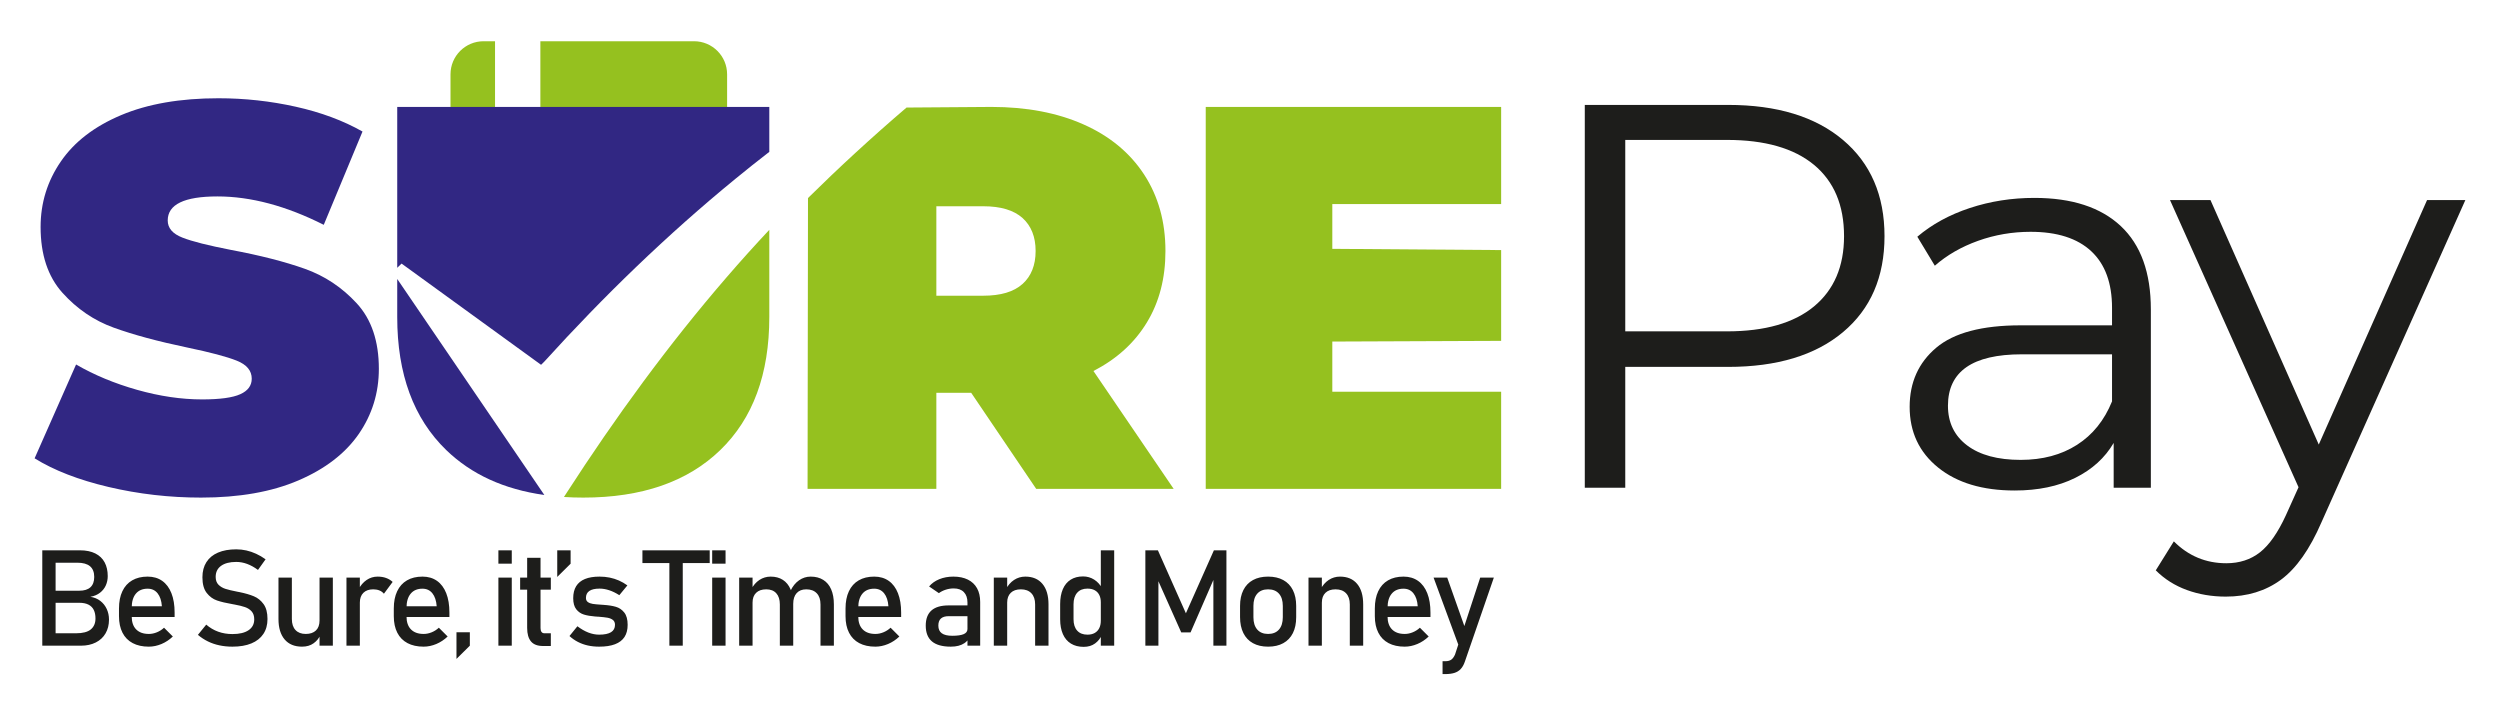
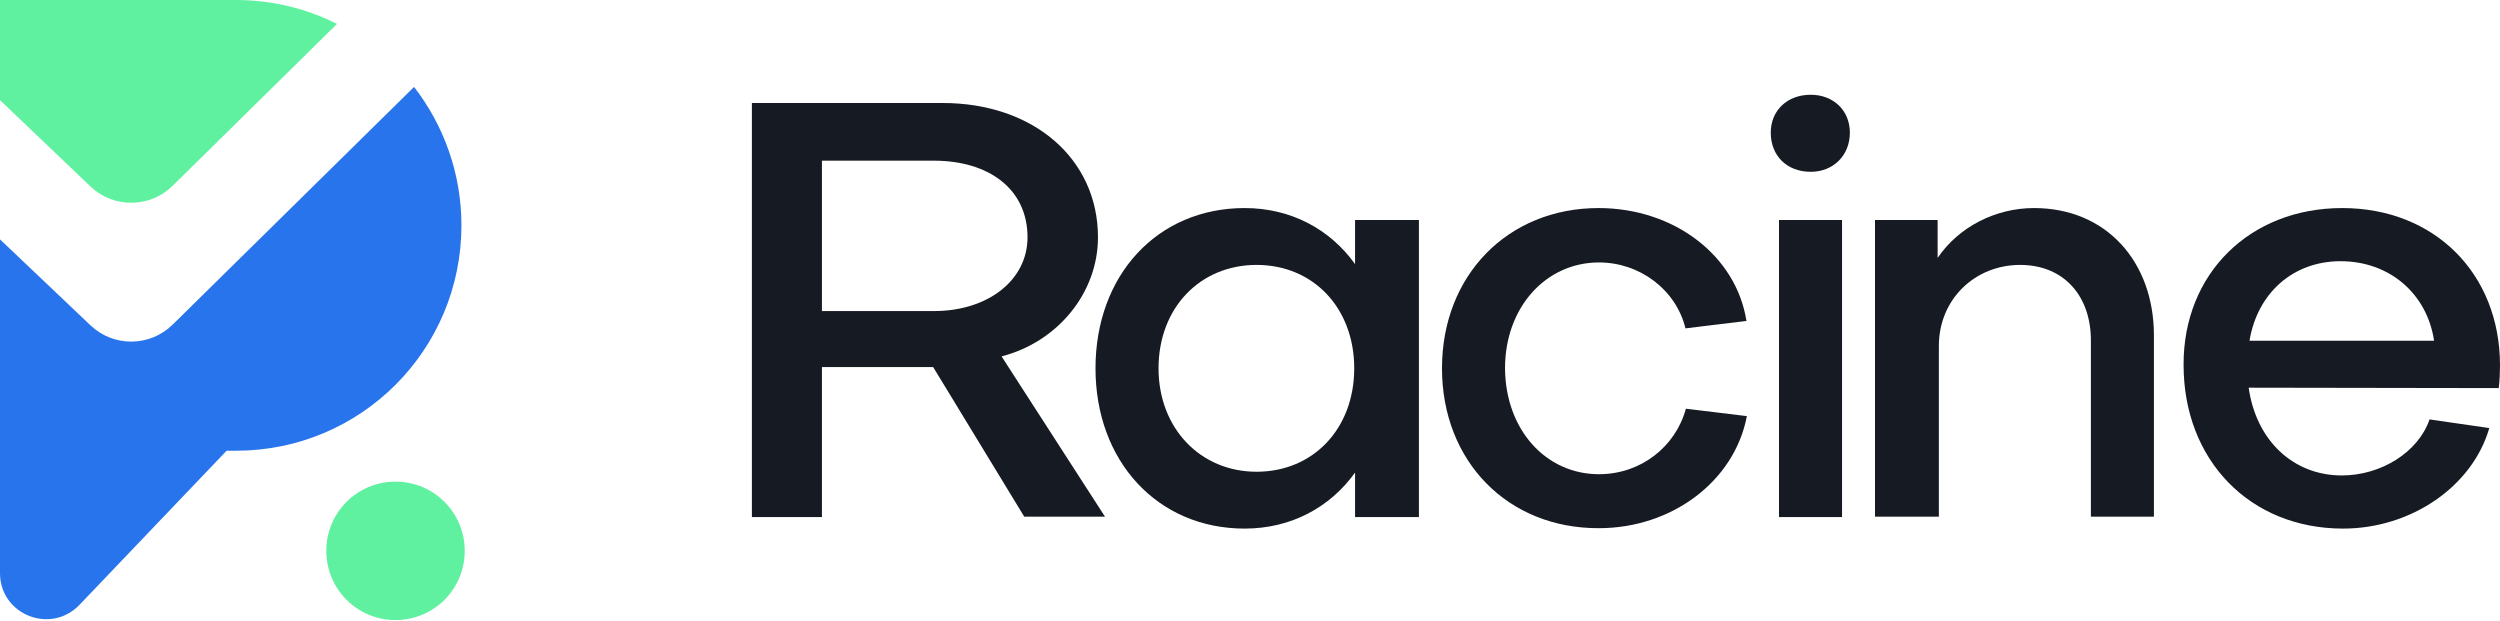
- <svg xmlns="http://www.w3.org/2000/svg" width="781.983pt" height="224.372pt" viewBox="0 0 781.983 224.372" version="1.2">
-   <g id="surface1">
-     <path style=" stroke:none;fill-rule:nonzero;fill:rgb(11.4%,11.4%,10.599%);fill-opacity:1;" d="M 467.266 180.668 L 458.199 206.949 C 457.871 207.922 457.438 208.688 456.906 209.258 C 456.371 209.824 455.715 210.23 454.938 210.477 C 454.156 210.723 453.199 210.848 452.066 210.848 L 451.223 210.848 L 451.223 206.824 L 452.066 206.824 C 452.844 206.824 453.465 206.668 453.922 206.355 C 454.379 206.039 454.781 205.496 455.121 204.734 L 463 180.668 Z M 448.414 180.668 L 452.68 180.668 L 459.223 199.172 L 456.906 203.707 Z M 434.328 201.164 C 432.934 200.426 431.867 199.344 431.137 197.914 C 430.406 196.484 430.039 194.758 430.039 192.734 L 430.039 190.332 C 430.039 188.227 430.391 186.426 431.098 184.938 C 431.801 183.445 432.824 182.309 434.164 181.531 C 435.504 180.75 437.117 180.359 439.004 180.359 C 440.781 180.359 442.301 180.805 443.559 181.695 C 444.816 182.582 445.777 183.871 446.441 185.551 C 447.105 187.234 447.438 189.25 447.438 191.605 L 447.438 193 L 433.078 193 L 433.078 189.633 L 443.457 189.633 C 443.332 187.898 442.887 186.547 442.113 185.582 C 441.34 184.617 440.305 184.137 439.004 184.137 C 437.418 184.137 436.191 184.656 435.324 185.695 C 434.453 186.734 434.02 188.203 434.02 190.105 L 434.02 192.812 C 434.02 194.578 434.484 195.934 435.414 196.875 C 436.344 197.82 437.664 198.293 439.375 198.293 C 440.223 198.293 441.062 198.121 441.898 197.777 C 442.734 197.438 443.477 196.957 444.133 196.344 L 446.883 199.094 C 445.828 200.102 444.645 200.887 443.332 201.441 C 442.02 201.992 440.703 202.27 439.375 202.27 C 437.406 202.27 435.723 201.902 434.328 201.164 M 422.211 189.059 C 422.211 187.555 421.82 186.395 421.043 185.574 C 420.262 184.754 419.168 184.34 417.758 184.34 C 416.391 184.34 415.336 184.703 414.59 185.43 C 413.844 186.152 413.473 187.172 413.473 188.484 L 413.043 184.383 C 413.699 183.098 414.555 182.105 415.617 181.406 C 416.676 180.711 417.848 180.359 419.133 180.359 C 421.445 180.359 423.234 181.117 424.5 182.629 C 425.766 184.141 426.395 186.277 426.395 189.039 L 426.395 201.965 L 422.211 201.965 Z M 409.289 180.668 L 413.469 180.668 L 413.469 201.965 L 409.289 201.965 Z M 400.055 196.918 C 400.852 196 401.254 194.715 401.254 193.059 L 401.254 189.531 C 401.254 187.879 400.852 186.598 400.055 185.695 C 399.254 184.793 398.121 184.34 396.656 184.34 C 395.195 184.34 394.062 184.793 393.262 185.695 C 392.461 186.598 392.062 187.879 392.062 189.531 L 392.062 193.059 C 392.062 194.715 392.461 196 393.262 196.918 C 394.062 197.832 395.195 198.293 396.656 198.293 C 398.121 198.293 399.254 197.832 400.055 196.918 M 391.918 201.184 C 390.605 200.461 389.602 199.402 388.914 198.016 C 388.223 196.625 387.879 194.957 387.879 193 L 387.879 189.531 C 387.879 187.602 388.223 185.953 388.914 184.578 C 389.602 183.203 390.605 182.156 391.918 181.438 C 393.23 180.719 394.812 180.359 396.656 180.359 C 398.504 180.359 400.082 180.719 401.395 181.438 C 402.711 182.156 403.711 183.203 404.402 184.578 C 405.094 185.953 405.438 187.602 405.438 189.531 L 405.438 193.059 C 405.438 195.004 405.094 196.66 404.402 198.035 C 403.711 199.41 402.711 200.461 401.395 201.184 C 400.082 201.91 398.504 202.27 396.656 202.27 C 394.812 202.27 393.23 201.91 391.918 201.184 M 379.699 172.133 L 383.617 172.133 L 383.617 201.965 L 379.535 201.965 L 379.535 179.621 L 379.742 180.938 L 372.395 197.82 L 369.484 197.82 L 362.137 181.344 L 362.344 179.621 L 362.344 201.965 L 358.262 201.965 L 358.262 172.133 L 362.18 172.133 L 370.941 191.832 Z M 344.328 172.133 L 348.512 172.133 L 348.512 201.965 L 344.328 201.965 Z M 334.984 201.316 C 333.883 200.641 333.043 199.652 332.469 198.355 C 331.895 197.055 331.609 195.496 331.609 193.676 L 331.609 188.977 C 331.609 187.145 331.891 185.578 332.449 184.281 C 333.012 182.98 333.828 181.992 334.902 181.316 C 335.973 180.641 337.266 180.301 338.77 180.301 C 340.027 180.301 341.18 180.629 342.227 181.285 C 343.27 181.941 344.117 182.863 344.758 184.055 L 344.328 188.402 C 344.328 187.5 344.164 186.727 343.836 186.086 C 343.508 185.441 343.031 184.953 342.41 184.617 C 341.789 184.281 341.031 184.113 340.141 184.113 C 338.762 184.113 337.691 184.547 336.934 185.406 C 336.172 186.27 335.793 187.48 335.793 189.039 L 335.793 193.676 C 335.793 195.223 336.172 196.414 336.934 197.254 C 337.691 198.098 338.762 198.516 340.141 198.516 C 341.031 198.516 341.789 198.344 342.41 197.996 C 343.031 197.645 343.508 197.141 343.836 196.488 C 344.164 195.828 344.328 195.043 344.328 194.125 L 344.613 198.621 C 344.191 199.676 343.496 200.555 342.531 201.266 C 341.566 201.977 340.383 202.332 338.973 202.332 C 337.414 202.332 336.082 201.992 334.984 201.316 M 323.781 189.059 C 323.781 187.555 323.391 186.395 322.609 185.574 C 321.832 184.754 320.738 184.34 319.328 184.34 C 317.961 184.34 316.906 184.703 316.16 185.43 C 315.414 186.152 315.039 187.172 315.039 188.484 L 314.609 184.383 C 315.266 183.098 316.125 182.105 317.184 181.406 C 318.242 180.711 319.418 180.359 320.703 180.359 C 323.012 180.359 324.801 181.117 326.066 182.629 C 327.332 184.141 327.965 186.277 327.965 189.039 L 327.965 201.965 L 323.781 201.965 Z M 310.855 180.668 L 315.039 180.668 L 315.039 201.965 L 310.855 201.965 Z M 302.617 188.465 C 302.617 187.07 302.242 185.984 301.496 185.215 C 300.754 184.441 299.695 184.055 298.328 184.055 C 297.48 184.055 296.652 184.184 295.836 184.445 C 295.023 184.703 294.301 185.066 293.672 185.531 L 290.617 183.438 C 291.422 182.469 292.484 181.711 293.805 181.172 C 295.125 180.633 296.59 180.359 298.207 180.359 C 299.969 180.359 301.48 180.672 302.738 181.293 C 303.996 181.918 304.957 182.82 305.613 184.004 C 306.27 185.188 306.594 186.609 306.594 188.281 L 306.594 201.965 L 302.617 201.965 Z M 291.52 200.641 C 290.219 199.555 289.566 197.902 289.566 195.688 C 289.566 193.578 290.164 192 291.352 190.949 C 292.543 189.895 294.344 189.367 296.75 189.367 L 302.801 189.367 L 303.09 192.734 L 296.77 192.734 C 295.676 192.734 294.859 192.977 294.316 193.461 C 293.777 193.945 293.508 194.688 293.508 195.688 C 293.508 196.766 293.867 197.566 294.586 198.086 C 295.305 198.605 296.395 198.867 297.855 198.867 C 299.457 198.867 300.648 198.695 301.438 198.355 C 302.223 198.012 302.617 197.477 302.617 196.754 L 303.047 199.746 C 302.68 200.324 302.223 200.793 301.684 201.164 C 301.145 201.531 300.516 201.809 299.805 201.992 C 299.094 202.18 298.293 202.27 297.406 202.27 C 294.781 202.27 292.816 201.727 291.52 200.641 M 268.762 201.164 C 267.367 200.426 266.305 199.344 265.574 197.914 C 264.84 196.484 264.477 194.758 264.477 192.734 L 264.477 190.332 C 264.477 188.227 264.828 186.426 265.531 184.938 C 266.234 183.445 267.258 182.309 268.598 181.531 C 269.938 180.75 271.551 180.359 273.441 180.359 C 275.219 180.359 276.734 180.805 277.996 181.695 C 279.254 182.582 280.215 183.871 280.875 185.551 C 281.539 187.234 281.871 189.25 281.871 191.605 L 281.871 193 L 267.512 193 L 267.512 189.633 L 277.891 189.633 C 277.77 187.898 277.32 186.547 276.547 185.582 C 275.773 184.617 274.738 184.137 273.441 184.137 C 271.852 184.137 270.625 184.656 269.758 185.695 C 268.891 186.734 268.457 188.203 268.457 190.105 L 268.457 192.812 C 268.457 194.578 268.922 195.934 269.852 196.875 C 270.781 197.82 272.102 198.293 273.809 198.293 C 274.656 198.293 275.5 198.121 276.332 197.777 C 277.168 197.438 277.91 196.957 278.57 196.344 L 281.316 199.094 C 280.266 200.102 279.082 200.887 277.77 201.441 C 276.457 201.992 275.137 202.27 273.809 202.27 C 271.84 202.27 270.156 201.902 268.762 201.164 M 256.645 189.059 C 256.645 187.555 256.258 186.395 255.477 185.574 C 254.699 184.754 253.605 184.34 252.195 184.34 C 250.895 184.34 249.891 184.738 249.18 185.531 C 248.469 186.324 248.113 187.445 248.113 188.895 L 247.273 184.793 C 247.941 183.383 248.828 182.293 249.93 181.52 C 251.027 180.75 252.242 180.359 253.57 180.359 C 255.102 180.359 256.41 180.699 257.496 181.379 C 258.586 182.055 259.414 183.043 259.98 184.34 C 260.547 185.641 260.832 187.207 260.832 189.039 L 260.832 201.965 L 256.645 201.965 Z M 243.93 189.059 C 243.93 187.555 243.559 186.395 242.82 185.574 C 242.082 184.754 241.035 184.34 239.68 184.34 C 238.312 184.34 237.258 184.703 236.512 185.43 C 235.766 186.152 235.395 187.172 235.395 188.484 L 234.961 184.383 C 235.621 183.098 236.477 182.105 237.535 181.406 C 238.598 180.711 239.77 180.359 241.055 180.359 C 242.547 180.359 243.816 180.699 244.871 181.379 C 245.922 182.055 246.727 183.043 247.281 184.34 C 247.836 185.641 248.113 187.207 248.113 189.039 L 248.113 201.965 L 243.93 201.965 Z M 231.207 180.668 L 235.395 180.668 L 235.395 201.965 L 231.207 201.965 Z M 222.766 180.668 L 226.949 180.668 L 226.949 201.965 L 222.766 201.965 Z M 222.766 172.133 L 226.949 172.133 L 226.949 176.32 L 222.766 176.32 Z M 209.375 174.578 L 213.562 174.578 L 213.562 201.965 L 209.375 201.965 Z M 200.945 172.133 L 221.992 172.133 L 221.992 176.113 L 200.945 176.113 Z M 183.863 201.902 C 182.762 201.656 181.73 201.285 180.773 200.793 C 179.816 200.301 178.934 199.688 178.129 198.945 L 180.609 195.891 C 181.762 196.766 182.902 197.422 184.035 197.859 C 185.172 198.297 186.293 198.516 187.402 198.516 C 189.055 198.516 190.297 198.262 191.125 197.75 C 191.953 197.234 192.367 196.465 192.367 195.441 C 192.367 194.758 192.141 194.242 191.688 193.902 C 191.238 193.559 190.676 193.332 190.008 193.215 C 189.336 193.098 188.391 192.992 187.176 192.898 C 187.066 192.898 186.949 192.895 186.828 192.887 C 186.703 192.879 186.586 192.867 186.477 192.855 C 186.422 192.855 186.367 192.852 186.312 192.844 C 186.258 192.84 186.203 192.836 186.148 192.836 C 184.77 192.727 183.598 192.523 182.641 192.23 C 181.684 191.938 180.887 191.387 180.25 190.578 C 179.617 189.773 179.297 188.617 179.297 187.113 C 179.297 185.605 179.605 184.355 180.219 183.355 C 180.836 182.359 181.754 181.609 182.969 181.109 C 184.188 180.609 185.711 180.359 187.543 180.359 C 188.652 180.359 189.707 180.465 190.715 180.668 C 191.719 180.875 192.68 181.18 193.598 181.582 C 194.512 181.988 195.395 182.496 196.242 183.109 L 193.719 186.168 C 192.652 185.484 191.602 184.969 190.57 184.629 C 189.539 184.285 188.527 184.113 187.543 184.113 C 186.121 184.113 185.055 184.359 184.344 184.844 C 183.633 185.328 183.277 186.059 183.277 187.027 C 183.277 187.602 183.48 188.035 183.883 188.32 C 184.285 188.609 184.797 188.801 185.41 188.895 C 186.027 188.992 186.902 189.074 188.039 189.145 C 188.121 189.156 188.203 189.164 188.293 189.164 C 188.383 189.164 188.477 189.168 188.57 189.184 L 188.695 189.184 C 188.734 189.184 188.777 189.191 188.816 189.203 C 190.309 189.297 191.574 189.496 192.621 189.801 C 193.668 190.098 194.547 190.695 195.258 191.582 C 195.969 192.473 196.324 193.758 196.324 195.441 C 196.324 196.973 195.996 198.238 195.34 199.246 C 194.684 200.25 193.695 201.004 192.375 201.512 C 191.055 202.02 189.398 202.27 187.402 202.27 C 186.141 202.27 184.965 202.148 183.863 201.902 M 174.301 172.133 L 178.484 172.133 L 178.484 176.32 L 174.301 180.465 Z M 166.094 200.641 C 165.293 199.691 164.891 198.285 164.891 196.426 L 164.891 174.477 L 169.074 174.477 L 169.074 196.465 C 169.074 196.984 169.18 197.387 169.383 197.664 C 169.59 197.945 169.891 198.086 170.285 198.086 L 172.297 198.086 L 172.297 202.066 L 169.875 202.066 C 168.152 202.066 166.891 201.594 166.094 200.641 M 162.695 180.668 L 172.297 180.668 L 172.297 184.445 L 162.695 184.445 Z M 155.895 180.668 L 160.078 180.668 L 160.078 201.965 L 155.895 201.965 Z M 155.895 172.133 L 160.078 172.133 L 160.078 176.32 L 155.895 176.32 Z M 142.781 197.777 L 146.965 197.777 L 146.965 201.965 L 142.781 206.105 Z M 127.465 201.164 C 126.07 200.426 125.004 199.344 124.273 197.914 C 123.543 196.484 123.176 194.758 123.176 192.734 L 123.176 190.332 C 123.176 188.227 123.527 186.426 124.234 184.938 C 124.938 183.445 125.961 182.309 127.301 181.531 C 128.641 180.75 130.254 180.359 132.141 180.359 C 133.922 180.359 135.438 180.805 136.695 181.695 C 137.953 182.582 138.914 183.871 139.578 185.551 C 140.242 187.234 140.574 189.25 140.574 191.605 L 140.574 193 L 126.215 193 L 126.215 189.633 L 136.594 189.633 C 136.469 187.898 136.023 186.547 135.25 185.582 C 134.477 184.617 133.441 184.137 132.141 184.137 C 130.555 184.137 129.328 184.656 128.461 185.695 C 127.59 186.734 127.156 188.203 127.156 190.105 L 127.156 192.812 C 127.156 194.578 127.621 195.934 128.551 196.875 C 129.48 197.82 130.801 198.293 132.512 198.293 C 133.359 198.293 134.199 198.121 135.035 197.777 C 135.867 197.438 136.613 196.957 137.27 196.344 L 140.02 199.094 C 138.965 200.102 137.781 200.887 136.469 201.441 C 135.156 201.992 133.836 202.27 132.512 202.27 C 130.543 202.27 128.859 201.902 127.465 201.164 M 118.691 184.691 C 118.133 184.457 117.48 184.34 116.742 184.34 C 115.418 184.34 114.387 184.707 113.656 185.438 C 112.922 186.172 112.559 187.188 112.559 188.484 L 112.125 184.383 C 112.785 183.109 113.633 182.121 114.672 181.418 C 115.711 180.715 116.859 180.359 118.117 180.359 C 119.09 180.359 119.969 180.5 120.754 180.781 C 121.539 181.062 122.227 181.477 122.816 182.023 L 120.086 185.715 C 119.719 185.266 119.254 184.922 118.691 184.691 M 108.371 180.668 L 112.559 180.668 L 112.559 201.965 L 108.371 201.965 Z M 99.949 180.668 L 104.113 180.668 L 104.113 201.965 L 99.949 201.965 Z M 91.293 193.613 C 91.293 195.105 91.672 196.258 92.43 197.07 C 93.191 197.883 94.262 198.293 95.641 198.293 C 97.008 198.293 98.066 197.93 98.82 197.207 C 99.574 196.48 99.949 195.445 99.949 194.105 L 100.238 198.559 C 99.797 199.613 99.086 200.492 98.102 201.207 C 97.117 201.918 95.91 202.27 94.473 202.27 C 92.117 202.27 90.305 201.516 89.023 200.004 C 87.746 198.492 87.105 196.363 87.105 193.613 L 87.105 180.668 L 91.293 180.668 Z M 68.633 201.859 C 67.344 201.586 66.145 201.176 65.031 200.629 C 63.914 200.082 62.875 199.398 61.902 198.578 L 64.508 195.379 C 65.645 196.363 66.895 197.102 68.262 197.594 C 69.629 198.086 71.113 198.332 72.715 198.332 C 74.875 198.332 76.551 197.934 77.738 197.133 C 78.93 196.332 79.523 195.203 79.523 193.738 L 79.523 193.719 C 79.523 192.676 79.254 191.852 78.715 191.246 C 78.176 190.637 77.477 190.184 76.621 189.891 C 75.766 189.598 74.664 189.328 73.309 189.082 C 73.27 189.066 73.223 189.059 73.176 189.059 C 73.129 189.059 73.082 189.055 73.043 189.039 L 72.734 188.977 C 70.738 188.637 69.113 188.25 67.863 187.82 C 66.609 187.387 65.539 186.602 64.652 185.461 C 63.762 184.316 63.316 182.695 63.316 180.586 L 63.316 180.566 C 63.316 178.719 63.73 177.145 64.559 175.84 C 65.387 174.531 66.594 173.535 68.18 172.852 C 69.766 172.168 71.676 171.828 73.902 171.828 C 74.973 171.828 76.02 171.941 77.055 172.176 C 78.086 172.41 79.105 172.754 80.109 173.215 C 81.113 173.672 82.102 174.25 83.074 174.945 L 80.695 178.27 C 79.559 177.434 78.426 176.809 77.301 176.391 C 76.172 175.973 75.039 175.766 73.902 175.766 C 71.867 175.766 70.281 176.176 69.152 176.988 C 68.027 177.801 67.461 178.953 67.461 180.441 L 67.461 180.465 C 67.461 181.488 67.754 182.297 68.332 182.887 C 68.914 183.473 69.641 183.906 70.508 184.188 C 71.379 184.469 72.582 184.758 74.129 185.059 C 74.184 185.074 74.234 185.082 74.281 185.09 C 74.332 185.098 74.383 185.109 74.438 185.121 C 74.504 185.137 74.582 185.148 74.664 185.16 C 74.746 185.176 74.82 185.191 74.887 185.203 C 76.695 185.574 78.203 186.012 79.414 186.516 C 80.621 187.023 81.633 187.84 82.449 188.969 C 83.262 190.094 83.668 191.641 83.668 193.594 L 83.668 193.637 C 83.668 195.453 83.238 197.008 82.375 198.301 C 81.516 199.594 80.266 200.578 78.633 201.254 C 77 201.934 75.027 202.27 72.715 202.27 C 71.277 202.27 69.918 202.137 68.633 201.859 M 41.508 201.164 C 40.113 200.426 39.047 199.344 38.316 197.914 C 37.586 196.484 37.219 194.758 37.219 192.734 L 37.219 190.332 C 37.219 188.227 37.57 186.426 38.277 184.938 C 38.98 183.445 40 182.309 41.344 181.531 C 42.684 180.75 44.297 180.359 46.184 180.359 C 47.961 180.359 49.48 180.805 50.738 181.695 C 51.996 182.582 52.957 183.871 53.621 185.551 C 54.285 187.234 54.617 189.25 54.617 191.605 L 54.617 193 L 40.254 193 L 40.254 189.633 L 50.637 189.633 C 50.512 187.898 50.066 186.547 49.293 185.582 C 48.52 184.617 47.484 184.137 46.184 184.137 C 44.598 184.137 43.371 184.656 42.5 185.695 C 41.633 186.734 41.199 188.203 41.199 190.105 L 41.199 192.812 C 41.199 194.578 41.664 195.934 42.594 196.875 C 43.523 197.82 44.844 198.293 46.551 198.293 C 47.402 198.293 48.242 198.121 49.078 197.777 C 49.91 197.438 50.656 196.957 51.312 196.344 L 54.062 199.094 C 53.008 200.102 51.824 200.887 50.512 201.441 C 49.199 201.992 47.879 202.27 46.551 202.27 C 44.582 202.27 42.902 201.902 41.508 201.164 M 15.688 198.086 L 23.77 198.086 C 25.891 198.086 27.434 197.684 28.406 196.875 C 29.375 196.07 29.863 194.934 29.863 193.469 L 29.863 193.41 C 29.863 192.398 29.688 191.527 29.34 190.805 C 28.992 190.078 28.441 189.523 27.688 189.133 C 26.934 188.742 25.973 188.547 24.793 188.547 L 15.688 188.547 L 15.688 184.773 L 24.793 184.773 C 26.34 184.773 27.508 184.41 28.293 183.688 C 29.078 182.961 29.473 181.887 29.473 180.465 C 29.473 178.973 29.035 177.859 28.16 177.121 C 27.285 176.383 25.973 176.012 24.219 176.012 L 15.688 176.012 L 15.688 172.133 L 24.98 172.133 C 26.91 172.133 28.52 172.465 29.82 173.117 C 31.121 173.777 32.09 174.707 32.734 175.91 C 33.379 177.113 33.699 178.551 33.699 180.219 C 33.699 181.242 33.5 182.203 33.102 183.102 C 32.707 183.996 32.102 184.762 31.289 185.398 C 30.473 186.035 29.465 186.461 28.262 186.68 C 29.465 186.859 30.504 187.285 31.383 187.961 C 32.254 188.641 32.926 189.484 33.391 190.496 C 33.855 191.508 34.09 192.602 34.09 193.777 L 34.09 193.84 C 34.09 195.453 33.73 196.875 33.02 198.109 C 32.309 199.34 31.293 200.289 29.965 200.957 C 28.637 201.629 27.094 201.965 25.328 201.965 L 15.688 201.965 Z M 13.227 172.133 L 17.391 172.133 L 17.391 201.965 L 13.227 201.965 Z M 13.227 172.133 " />
-     <path style=" stroke:none;fill-rule:nonzero;fill:rgb(19.199%,15.3%,51.399%);fill-opacity:1;" d="M 111.602 94.898 C 106.992 89.887 101.555 86.277 95.301 84.062 C 89.035 81.836 81.359 79.879 72.258 78.172 C 65.199 76.797 60.137 75.531 57.07 74.324 C 54 73.133 52.461 71.348 52.461 68.953 C 52.461 63.953 57.641 61.441 67.996 61.441 C 78.457 61.441 89.555 64.41 101.27 70.324 L 113.391 41.145 C 107.355 37.723 100.391 35.133 92.48 33.375 C 84.57 31.613 76.527 30.734 68.332 30.734 C 56.383 30.734 46.234 32.492 37.871 36.016 C 29.504 39.551 23.227 44.379 19.02 50.527 C 14.809 56.664 12.699 63.488 12.699 71 C 12.699 79.648 14.98 86.508 19.523 91.57 C 24.082 96.633 29.426 100.27 35.566 102.484 C 41.715 104.711 49.391 106.785 58.609 108.711 C 65.77 110.203 70.922 111.562 74.055 112.816 C 77.176 114.059 78.742 115.938 78.742 118.449 C 78.742 120.609 77.551 122.23 75.156 123.305 C 72.773 124.391 68.785 124.934 63.219 124.934 C 56.734 124.934 49.961 123.938 42.906 121.945 C 35.848 119.949 29.48 117.309 23.797 114.008 L 10.824 143.359 C 16.855 147.113 24.559 150.105 33.945 152.32 C 43.332 154.531 52.977 155.645 62.871 155.645 C 74.82 155.645 84.969 153.859 93.336 150.273 C 101.699 146.688 107.977 141.855 112.199 135.773 C 116.406 129.688 118.504 122.879 118.504 115.367 C 118.504 106.73 116.199 99.895 111.602 94.898 " />
-     <path style=" stroke:none;fill-rule:nonzero;fill:rgb(58.4%,75.699%,12.199%);fill-opacity:1;" d="M 319.832 88.832 C 317.09 91.289 313.012 92.496 307.551 92.496 L 292.883 92.496 L 292.883 64.516 L 307.551 64.516 C 313.012 64.516 317.09 65.742 319.832 68.18 C 322.551 70.633 323.934 74.078 323.934 78.508 C 323.934 82.957 322.551 86.398 319.832 88.832 M 342.023 116.047 C 349.305 112.297 354.871 107.23 358.73 100.871 C 362.613 94.492 364.543 87.035 364.543 78.508 C 364.543 69.406 362.328 61.445 357.898 54.625 C 353.449 47.809 347.133 42.566 338.93 38.926 C 330.754 35.285 321.125 33.445 310.098 33.445 C 301.258 33.512 292.398 33.574 283.562 33.641 C 278.32 38.113 272.973 42.852 267.578 47.809 C 262.379 52.586 257.445 57.301 252.734 61.949 C 252.688 92.277 252.645 122.602 252.602 152.906 L 292.883 152.906 L 292.883 122.867 L 303.781 122.867 L 324.109 152.906 L 367.109 152.906 Z M 342.023 116.047 " />
-     <path style=" stroke:none;fill-rule:nonzero;fill:rgb(58.4%,75.699%,12.199%);fill-opacity:1;" d="M 469.547 63.84 L 469.547 33.453 L 377.145 33.453 L 377.145 152.914 L 469.547 152.914 L 469.547 122.539 L 416.738 122.539 L 416.738 106.836 C 434.344 106.758 451.941 106.691 469.547 106.617 L 469.547 78.223 C 451.941 78.094 434.344 77.965 416.738 77.836 L 416.738 63.84 Z M 469.547 63.84 " />
-     <path style=" stroke:none;fill-rule:nonzero;fill:rgb(58.4%,75.699%,12.199%);fill-opacity:1;" d="M 217.082 12.898 L 169.023 12.898 L 169.023 58.117 L 227.434 58.117 L 227.434 23.25 C 227.434 17.523 222.793 12.898 217.082 12.898 M 151.266 12.898 C 145.551 12.898 140.914 17.523 140.914 23.25 L 140.914 58.117 L 154.844 58.117 L 154.844 12.898 Z M 151.266 12.898 " />
-     <path style=" stroke:none;fill-rule:nonzero;fill:rgb(19.199%,15.3%,51.399%);fill-opacity:1;" d="M 137.602 106.859 C 148.488 122.852 159.363 138.84 170.266 154.828 C 157.668 153.07 147.453 148.383 139.605 140.797 C 129.367 130.902 124.25 117.023 124.25 99.156 L 124.25 87.258 C 128.691 93.797 133.145 100.324 137.602 106.859 " />
-     <path style=" stroke:none;fill-rule:nonzero;fill:rgb(19.199%,15.3%,51.399%);fill-opacity:1;" d="M 240.633 33.453 L 240.633 47.5 C 237.059 50.258 233.523 53.078 230.027 55.941 C 208.641 73.445 188.832 92.621 170.277 113.09 C 169.941 113.449 169.578 113.773 169.242 114.109 C 154.637 103.508 140.164 93.008 125.609 82.445 C 125.145 82.895 124.691 83.336 124.25 83.766 L 124.25 33.453 Z M 240.633 33.453 " />
-     <path style=" stroke:none;fill-rule:nonzero;fill:rgb(58.4%,75.699%,12.199%);fill-opacity:1;" d="M 227.348 86.652 C 231.684 81.629 236.113 76.707 240.633 71.891 L 240.633 99.156 C 240.633 117.023 235.52 130.902 225.277 140.797 C 215.035 150.699 200.754 155.645 182.449 155.645 C 180.379 155.645 178.355 155.582 176.402 155.453 C 176.699 154.996 176.984 154.547 177.281 154.094 C 192.508 130.527 208.988 107.898 227.348 86.652 " />
-     <path style=" stroke:none;fill-rule:nonzero;fill:rgb(11.4%,11.4%,10.599%);fill-opacity:1;" d="M 567.395 95.859 C 573.664 90.672 576.805 83.344 576.805 73.875 C 576.805 64.184 573.664 56.742 567.395 51.551 C 561.117 46.363 552.051 43.766 540.191 43.766 L 508.371 43.766 L 508.371 103.645 L 540.191 103.645 C 552.051 103.645 561.117 101.051 567.395 95.859 M 576.461 43.766 C 585.125 51.066 589.461 61.102 589.461 73.875 C 589.461 86.648 585.125 96.656 576.461 103.902 C 567.793 111.145 555.816 114.762 540.531 114.762 L 508.371 114.762 L 508.371 152.57 L 495.711 152.57 L 495.711 32.816 L 540.531 32.816 C 555.816 32.816 567.793 36.469 576.461 43.766 " />
-     <path style=" stroke:none;fill-rule:nonzero;fill:rgb(11.4%,11.4%,10.599%);fill-opacity:1;" d="M 649.68 139.141 C 654.582 136.008 658.234 131.473 660.629 125.543 L 660.629 110.828 L 632.398 110.828 C 617.004 110.828 609.305 116.191 609.305 126.91 C 609.305 132.156 611.297 136.293 615.293 139.312 C 619.281 142.336 624.875 143.848 632.059 143.848 C 638.902 143.848 644.773 142.281 649.68 139.141 M 663.363 70.711 C 669.637 76.586 672.773 85.281 672.773 96.801 L 672.773 152.57 L 661.141 152.57 L 661.141 138.543 C 658.406 143.223 654.387 146.871 649.082 149.492 C 643.777 152.117 637.477 153.426 630.176 153.426 C 620.141 153.426 612.156 151.031 606.227 146.242 C 600.297 141.453 597.328 135.121 597.328 127.25 C 597.328 119.613 600.094 113.453 605.629 108.773 C 611.156 104.102 619.969 101.762 632.059 101.762 L 660.629 101.762 L 660.629 96.289 C 660.629 88.531 658.461 82.629 654.129 78.582 C 649.793 74.535 643.465 72.508 635.137 72.508 C 629.434 72.508 623.961 73.449 618.715 75.328 C 613.469 77.211 608.965 79.809 605.199 83.113 L 599.727 74.047 C 604.285 70.172 609.758 67.176 616.148 65.066 C 622.535 62.957 629.262 61.902 636.336 61.902 C 648.082 61.902 657.094 64.84 663.363 70.711 " />
-     <path style=" stroke:none;fill-rule:nonzero;fill:rgb(11.4%,11.4%,10.599%);fill-opacity:1;" d="M 771.145 62.586 L 726.148 163.348 C 722.496 171.789 718.281 177.777 713.492 181.312 C 708.699 184.848 702.941 186.617 696.211 186.617 C 691.875 186.617 687.828 185.93 684.066 184.562 C 680.301 183.195 677.051 181.141 674.312 178.402 L 679.961 169.336 C 684.52 173.898 689.996 176.18 696.383 176.18 C 700.488 176.18 703.996 175.039 706.906 172.758 C 709.812 170.477 712.52 166.602 715.031 161.125 L 718.965 152.402 L 678.762 62.586 L 691.422 62.586 L 725.293 139.055 L 759.168 62.586 Z M 771.145 62.586 " />
+ <svg xmlns="http://www.w3.org/2000/svg" version="1.1" width="606.8" height="150.5" id="Layer_1" x="0px" y="0px" viewBox="0 0 606.8 150.5" style="enable-background:new 0 0 606.8 150.5;" xml:space="preserve">
+   <style type="text/css">
+ 	.st0{fill:#161A22;}
+ 	.st1{fill:#60F1A0;}
+ 	.st2{fill:#2874EC;}
+ </style>
+   <g>
+     <g>
+       <path class="st0" d="M199.5,125.5h-17V25h46.3c22,0,37.7,13.5,37.7,32.6c0,13.5-9.8,25.4-23.4,28.9l25.1,38.9h-19.6l-22.1-36.3    h-27V125.5z M199.5,39v36.5h27.2c13.1,0,22.7-7.5,22.7-17.9c0-11.8-9.5-18.6-22.7-18.6H199.5z" />
+       <path class="st0" d="M328.9,53.4h15.5v72.1h-15.5v-10.8c-6.1,8.5-15.6,13.6-26.8,13.6c-21.1,0-36.2-16.3-36.2-38.9    c0-22.6,15-38.9,36.2-38.9c11.2,0,20.7,5.1,26.8,13.6V53.4z M328.7,89.4c0-14.6-9.9-25.1-23.7-25.1c-13.8,0-23.8,10.5-23.8,25.1    c0,14.5,10.1,25.1,23.8,25.1C318.8,114.5,328.7,104,328.7,89.4z" />
+       <path class="st0" d="M423.9,77.9l-14.8,1.8c-2.3-9.4-11.1-16-21-16c-12.8,0-22.8,10.8-22.8,25.7c0.1,14.9,9.9,25.7,22.8,25.7    c10.2,0,18.6-6.7,21.1-15.9l14.8,1.8c-3,15.8-18.2,27.2-35.9,27.2C366,128.3,350,112,350,89.4c0-22.6,16-38.9,38-38.9    C406.3,50.5,421.4,62,423.9,77.9z" />
+       <path class="st0" d="M429.8,32.2c0-5.4,4-9.2,9.7-9.2c5.5,0,9.5,3.8,9.5,9.2c0,5.5-4,9.5-9.5,9.5    C433.7,41.7,429.8,37.8,429.8,32.2z M447.1,53.4v72.1h-15.3V53.4H447.1z" />
+       <path class="st0" d="M470.3,53.4v9.2c5.1-7.5,14-12.1,23.4-12.1c17.6,0,29.1,13.1,29.1,30.9v44h-15.3V82.6    c0-10.6-6.4-18.3-17.2-18.3s-19.7,8.2-19.7,19.7v41.4h-15.5V53.4H470.3z" />
+       <path class="st0" d="M568.5,50.5c22.4,0,38.3,15.9,38.3,38.2c0,1.7-0.1,3.8-0.3,5.5l-60.7-0.1c1.8,12.8,10.8,21.3,22.6,21.3    c9.6,0,18.6-5.7,21.3-13.6l14.5,2.1c-4.1,14.2-19,24.4-35.5,24.4c-22.6,0-38.7-16.6-38.7-39.7C529.9,66.4,546.1,50.5,568.5,50.5z     M590.8,82.7c-1.7-11.4-10.8-19.3-22.7-19.3c-11.6,0-20.2,7.8-22.1,19.3H590.8z" />
+     </g>
+     <path class="st1" d="M81.8,5.8L41.9,45.1c-5.5,5.4-14.3,5.5-19.9,0.2L0,24.3V0h57.2C66.1,0,74.4,2.1,81.8,5.8z" />
+     <path class="st2" d="M112,54.7c0,15.1-6.1,28.8-16,38.7c-9.9,9.9-23.6,16-38.7,16H55l-35.7,37.4c-7,7.3-19.3,2.4-19.3-7.7v-81   L22,79c5.6,5.3,14.4,5.2,19.9-0.2l58.6-57.7C107.7,30.4,112,42.1,112,54.7z" />
+     <path class="st1" d="M112.8,133.7c0,9.3-7.5,16.8-16.8,16.8s-16.8-7.5-16.8-16.8s7.5-16.8,16.8-16.8S112.8,124.4,112.8,133.7z" />
  </g>
</svg>
